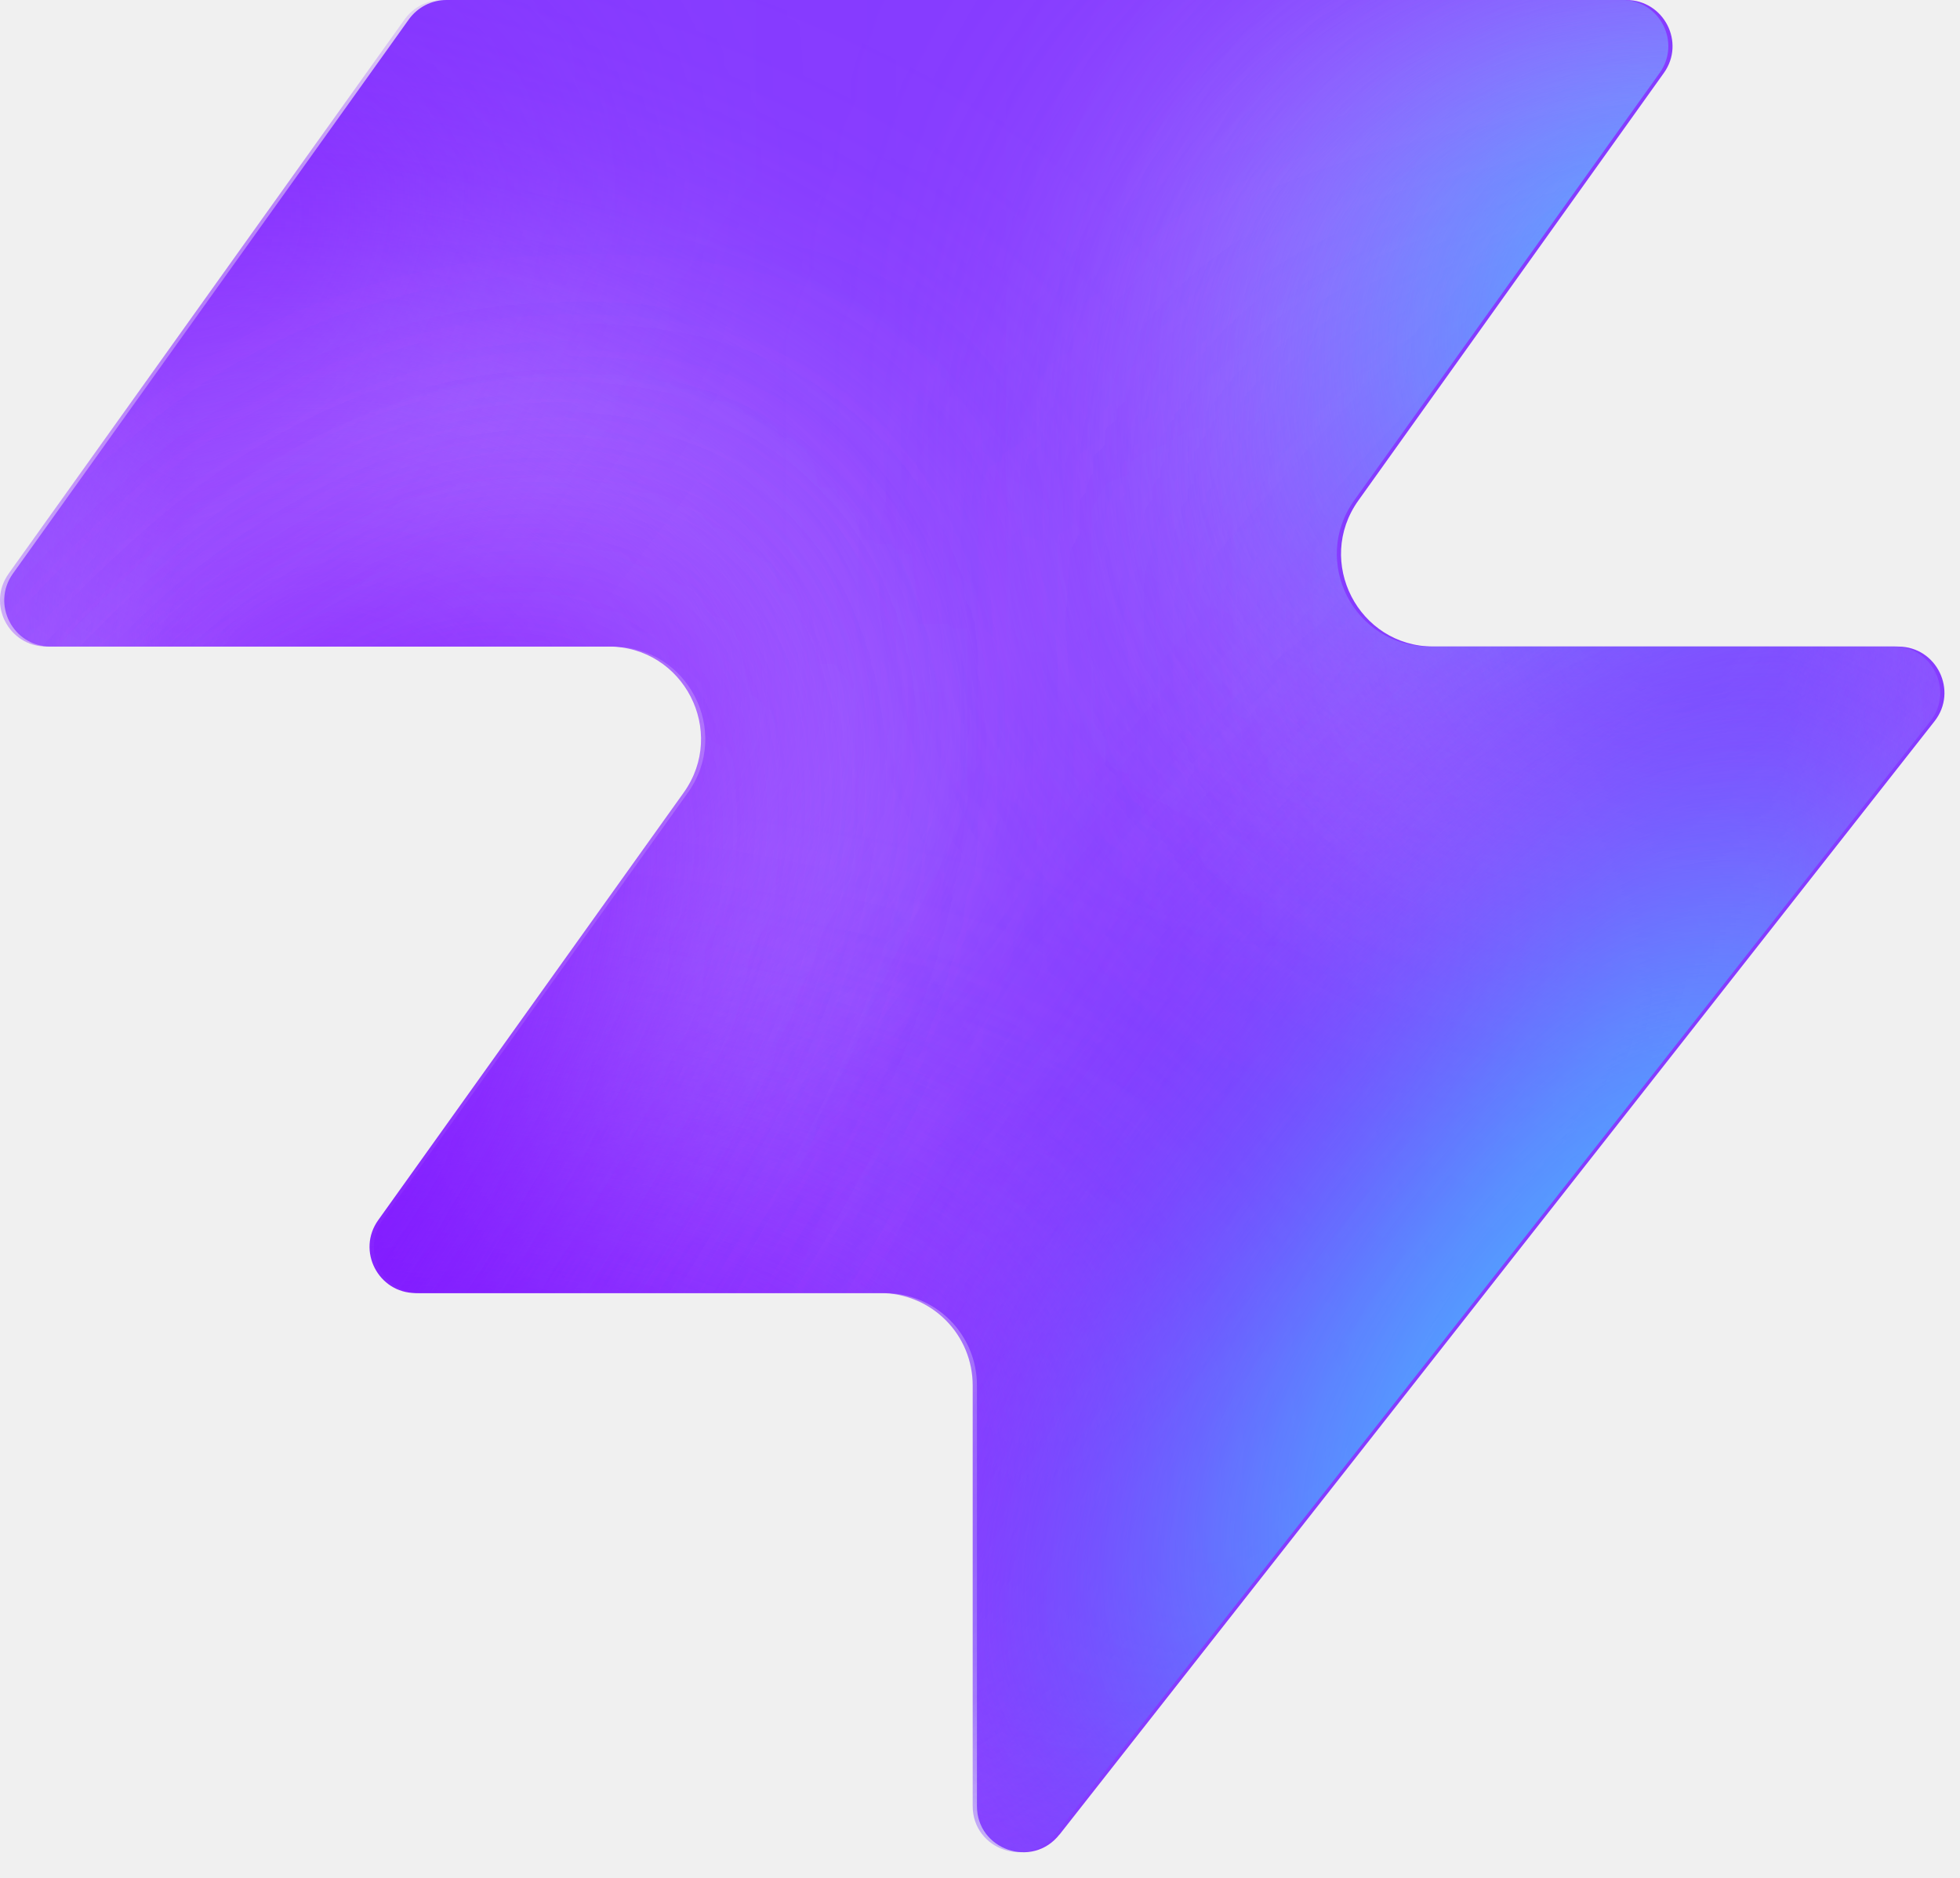
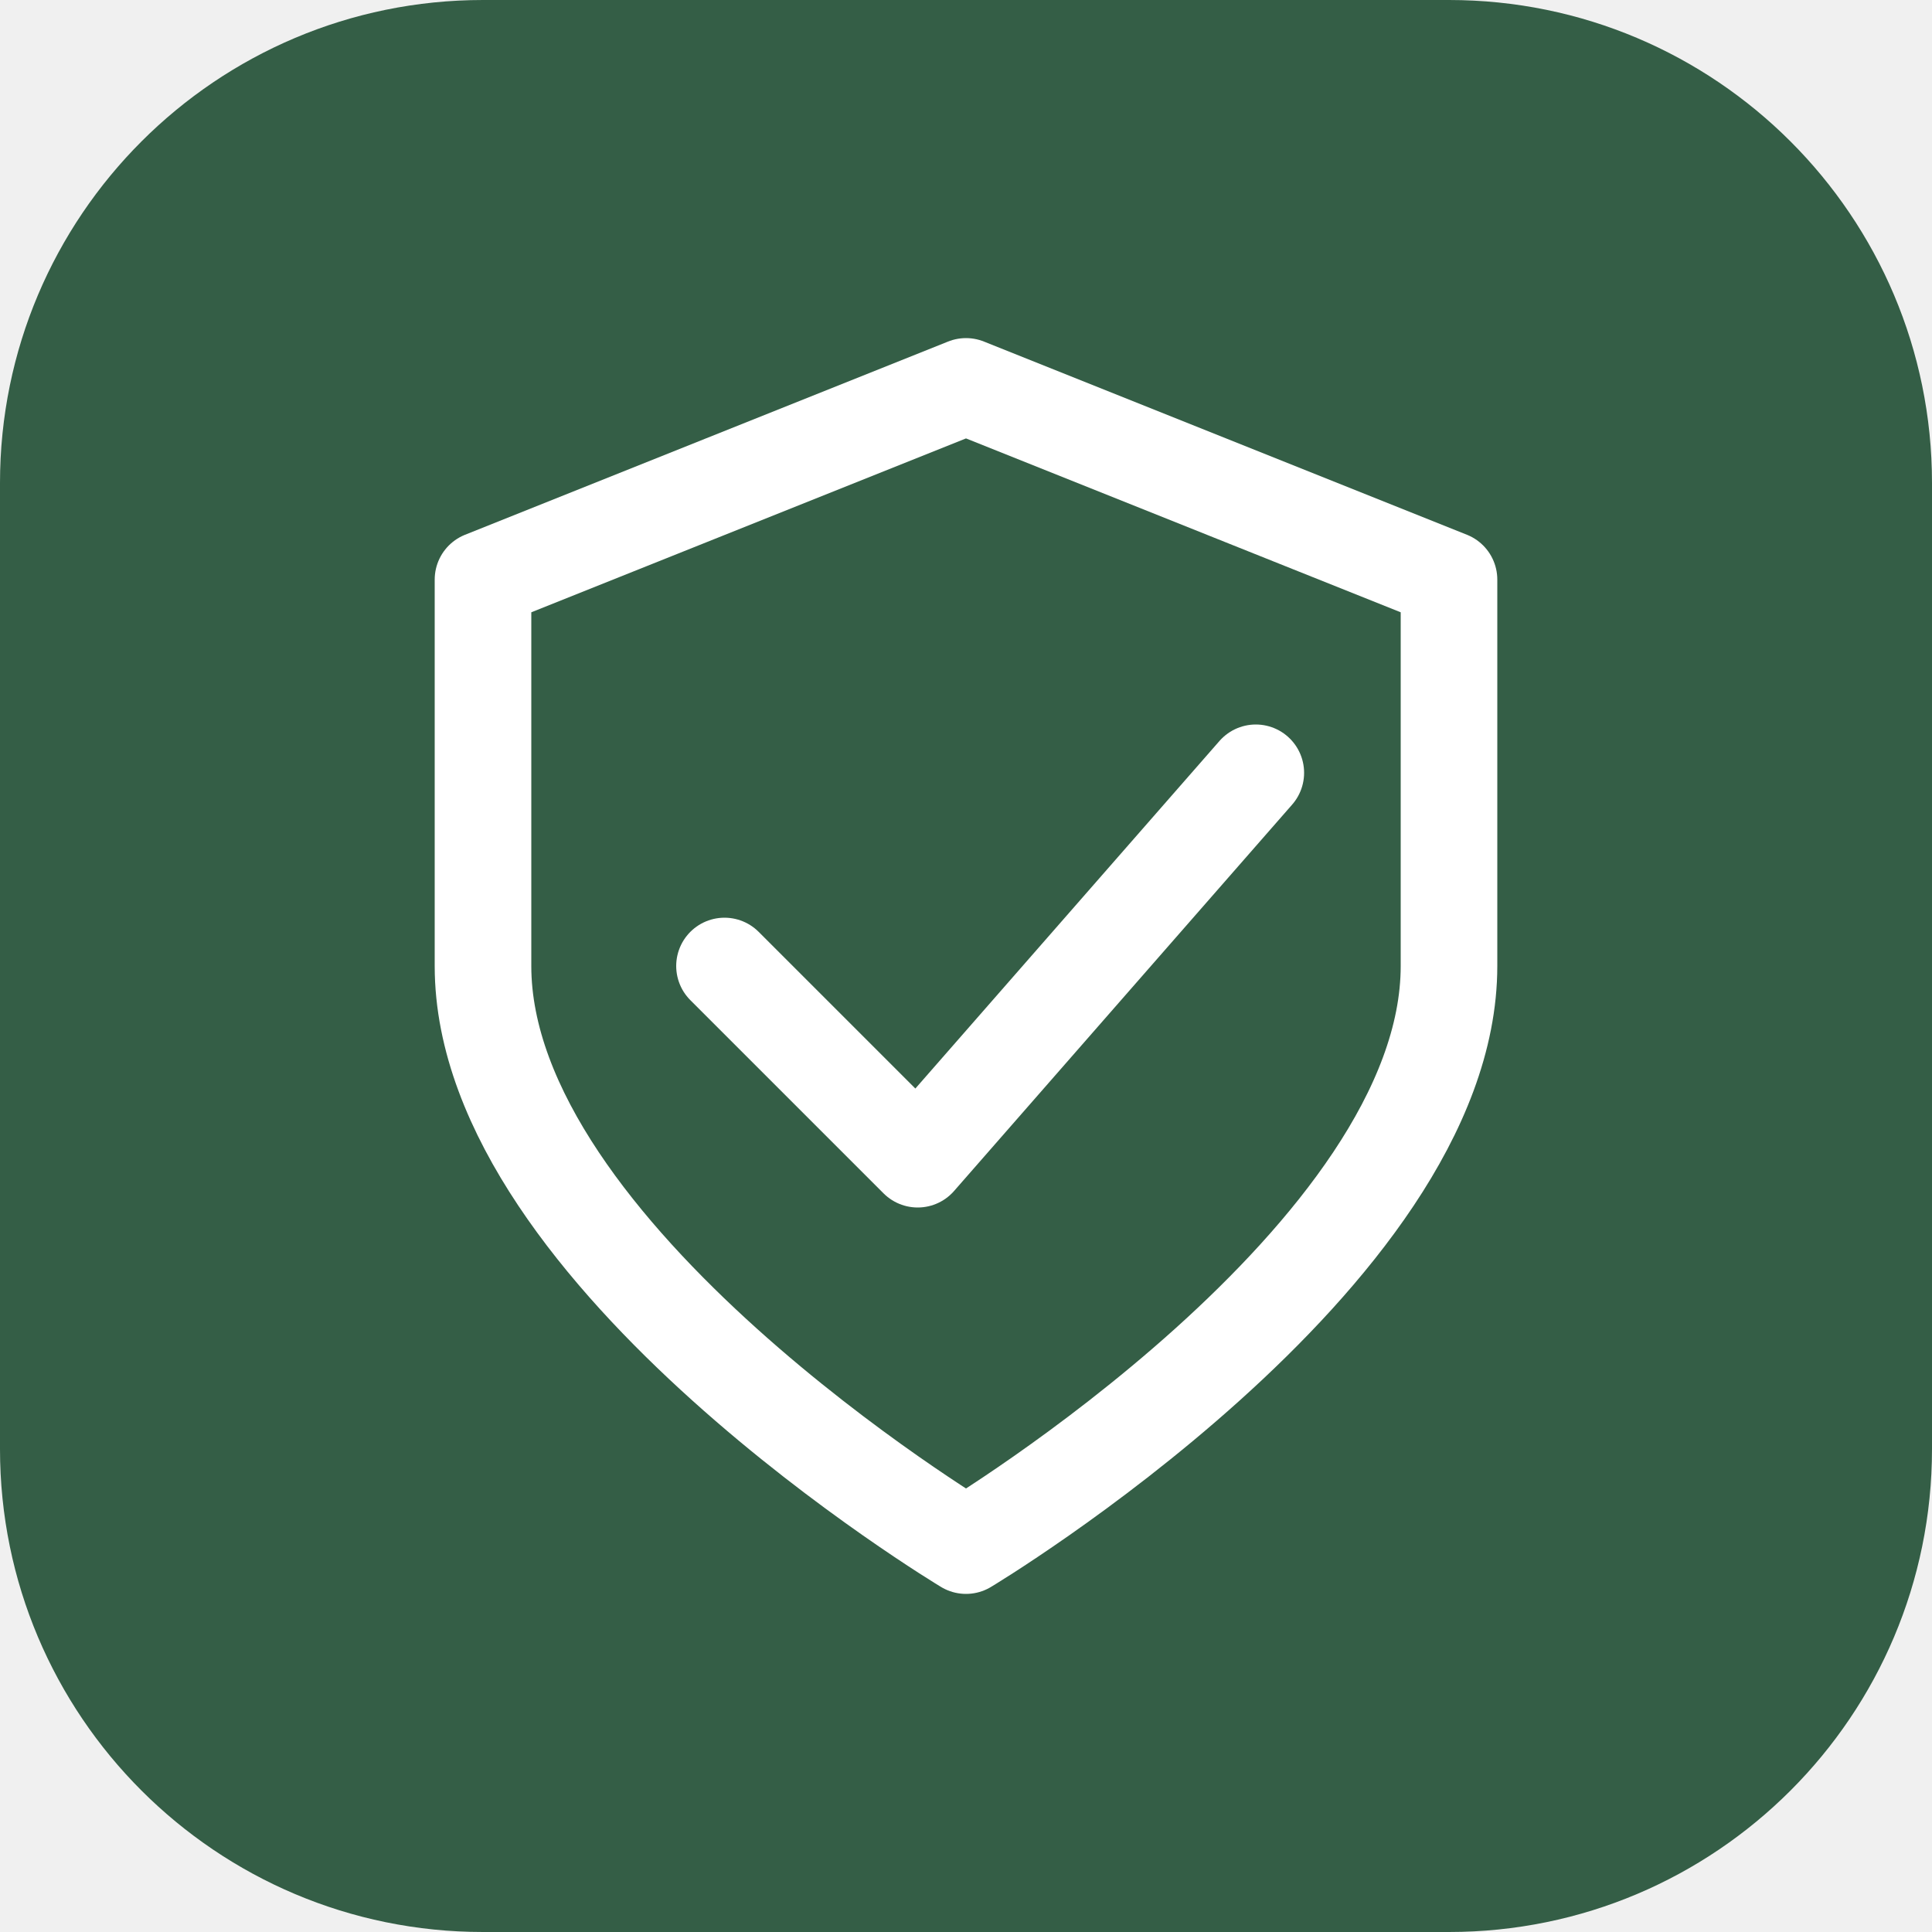
- <svg xmlns="http://www.w3.org/2000/svg" width="48" height="46" fill="none" viewBox="0 0 48 46">
-   <path fill="#863bff" d="M25.946 44.938c-.664.845-2.021.375-2.021-.698V33.937a2.26 2.26 0 0 0-2.262-2.262H10.287c-.92 0-1.456-1.04-.92-1.788l7.48-10.471c1.07-1.497 0-3.578-1.842-3.578H1.237c-.92 0-1.456-1.04-.92-1.788L10.013.474c.214-.297.556-.474.92-.474h28.894c.92 0 1.456 1.04.92 1.788l-7.48 10.471c-1.07 1.498 0 3.579 1.842 3.579h11.377c.943 0 1.473 1.088.89 1.83L25.947 44.94z" style="fill:#863bff;fill:color(display-p3 .525 .23 1);fill-opacity:1" />
-   <mask id="a" width="48" height="46" x="0" y="0" maskUnits="userSpaceOnUse" style="mask-type:alpha">
-     <path fill="#000" d="M25.842 44.938c-.664.844-2.021.375-2.021-.698V33.937a2.26 2.26 0 0 0-2.262-2.262H10.183c-.92 0-1.456-1.04-.92-1.788l7.48-10.471c1.07-1.498 0-3.579-1.842-3.579H1.133c-.92 0-1.456-1.04-.92-1.787L9.91.473c.214-.297.556-.474.92-.474h28.894c.92 0 1.456 1.04.92 1.788l-7.48 10.471c-1.07 1.498 0 3.578 1.842 3.578h11.377c.943 0 1.473 1.088.89 1.832L25.843 44.94z" style="fill:#000;fill-opacity:1" />
-   </mask>
-   <g mask="url(#a)">
-     <g filter="url(#b)">
-       <ellipse cx="5.508" cy="14.704" fill="#ede6ff" rx="5.508" ry="14.704" style="fill:#ede6ff;fill:color(display-p3 .927 .903 1);fill-opacity:1" transform="matrix(.00324 1 1 -.00324 -4.47 31.516)" />
-     </g>
-     <g filter="url(#c)">
-       <ellipse cx="10.399" cy="29.851" fill="#ede6ff" rx="10.399" ry="29.851" style="fill:#ede6ff;fill:color(display-p3 .927 .903 1);fill-opacity:1" transform="matrix(.00324 1 1 -.00324 -39.328 7.883)" />
-     </g>
-     <g filter="url(#d)">
-       <ellipse cx="5.508" cy="30.487" fill="#7e14ff" rx="5.508" ry="30.487" style="fill:#7e14ff;fill:color(display-p3 .492 .077 1);fill-opacity:1" transform="rotate(89.814 -25.913 -14.639)scale(1 -1)" />
-     </g>
-     <g filter="url(#e)">
-       <ellipse cx="5.508" cy="30.599" fill="#7e14ff" rx="5.508" ry="30.599" style="fill:#7e14ff;fill:color(display-p3 .492 .077 1);fill-opacity:1" transform="rotate(89.814 -32.644 -3.334)scale(1 -1)" />
-     </g>
-     <g filter="url(#f)">
-       <ellipse cx="5.508" cy="30.599" fill="#7e14ff" rx="5.508" ry="30.599" style="fill:#7e14ff;fill:color(display-p3 .492 .077 1);fill-opacity:1" transform="matrix(.00324 1 1 -.00324 -34.34 30.47)" />
-     </g>
-     <g filter="url(#g)">
-       <ellipse cx="14.072" cy="22.078" fill="#ede6ff" rx="14.072" ry="22.078" style="fill:#ede6ff;fill:color(display-p3 .927 .903 1);fill-opacity:1" transform="rotate(93.35 24.506 48.493)scale(-1 1)" />
-     </g>
-     <g filter="url(#h)">
-       <ellipse cx="3.47" cy="21.501" fill="#7e14ff" rx="3.47" ry="21.501" style="fill:#7e14ff;fill:color(display-p3 .492 .077 1);fill-opacity:1" transform="rotate(89.009 28.708 47.59)scale(-1 1)" />
-     </g>
-     <g filter="url(#i)">
-       <ellipse cx="3.47" cy="21.501" fill="#7e14ff" rx="3.47" ry="21.501" style="fill:#7e14ff;fill:color(display-p3 .492 .077 1);fill-opacity:1" transform="rotate(89.009 28.708 47.59)scale(-1 1)" />
-     </g>
-     <g filter="url(#j)">
-       <ellipse cx=".387" cy="8.972" fill="#7e14ff" rx="4.407" ry="29.108" style="fill:#7e14ff;fill:color(display-p3 .492 .077 1);fill-opacity:1" transform="rotate(39.51 .387 8.972)" />
-     </g>
-     <g filter="url(#k)">
-       <ellipse cx="47.523" cy="-6.092" fill="#7e14ff" rx="4.407" ry="29.108" style="fill:#7e14ff;fill:color(display-p3 .492 .077 1);fill-opacity:1" transform="rotate(37.892 47.523 -6.092)" />
-     </g>
-     <g filter="url(#l)">
-       <ellipse cx="41.412" cy="6.333" fill="#47bfff" rx="5.971" ry="9.665" style="fill:#47bfff;fill:color(display-p3 .28 .748 1);fill-opacity:1" transform="rotate(37.892 41.412 6.333)" />
-     </g>
-     <g filter="url(#m)">
-       <ellipse cx="-1.879" cy="38.332" fill="#7e14ff" rx="4.407" ry="29.108" style="fill:#7e14ff;fill:color(display-p3 .492 .077 1);fill-opacity:1" transform="rotate(37.892 -1.88 38.332)" />
-     </g>
-     <g filter="url(#n)">
-       <ellipse cx="-1.879" cy="38.332" fill="#7e14ff" rx="4.407" ry="29.108" style="fill:#7e14ff;fill:color(display-p3 .492 .077 1);fill-opacity:1" transform="rotate(37.892 -1.88 38.332)" />
-     </g>
-     <g filter="url(#o)">
-       <ellipse cx="35.651" cy="29.907" fill="#7e14ff" rx="4.407" ry="29.108" style="fill:#7e14ff;fill:color(display-p3 .492 .077 1);fill-opacity:1" transform="rotate(37.892 35.651 29.907)" />
-     </g>
-     <g filter="url(#p)">
-       <ellipse cx="38.418" cy="32.4" fill="#47bfff" rx="5.971" ry="15.297" style="fill:#47bfff;fill:color(display-p3 .28 .748 1);fill-opacity:1" transform="rotate(37.892 38.418 32.4)" />
-     </g>
+ <svg xmlns="http://www.w3.org/2000/svg" viewBox="0 0 40 40">
+   <rect width="40" height="40" rx="10" fill="#345e46" />
+   <g fill="none" stroke="#fff" stroke-width="2" stroke-linecap="round" stroke-linejoin="round">
+     <path d="m20 8-10 4v8c0 6 10 12 10 12s10-6 10-12v-8L20 8Z" />
+     <path d="m15 20 4 4 7-8" />
  </g>
-   <defs>
-     <filter id="b" width="60.045" height="41.654" x="-19.77" y="16.149" color-interpolation-filters="sRGB" filterUnits="userSpaceOnUse">
-       <feFlood flood-opacity="0" result="BackgroundImageFix" />
-       <feBlend in="SourceGraphic" in2="BackgroundImageFix" result="shape" />
-       <feGaussianBlur result="effect1_foregroundBlur_2002_17158" stdDeviation="7.659" />
-     </filter>
-     <filter id="c" width="90.34" height="51.437" x="-54.613" y="-7.533" color-interpolation-filters="sRGB" filterUnits="userSpaceOnUse">
-       <feFlood flood-opacity="0" result="BackgroundImageFix" />
-       <feBlend in="SourceGraphic" in2="BackgroundImageFix" result="shape" />
-       <feGaussianBlur result="effect1_foregroundBlur_2002_17158" stdDeviation="7.659" />
-     </filter>
-     <filter id="d" width="79.355" height="29.4" x="-49.64" y="2.03" color-interpolation-filters="sRGB" filterUnits="userSpaceOnUse">
-       <feFlood flood-opacity="0" result="BackgroundImageFix" />
-       <feBlend in="SourceGraphic" in2="BackgroundImageFix" result="shape" />
-       <feGaussianBlur result="effect1_foregroundBlur_2002_17158" stdDeviation="4.596" />
-     </filter>
-     <filter id="e" width="79.579" height="29.4" x="-45.045" y="20.029" color-interpolation-filters="sRGB" filterUnits="userSpaceOnUse">
-       <feFlood flood-opacity="0" result="BackgroundImageFix" />
-       <feBlend in="SourceGraphic" in2="BackgroundImageFix" result="shape" />
-       <feGaussianBlur result="effect1_foregroundBlur_2002_17158" stdDeviation="4.596" />
-     </filter>
-     <filter id="f" width="79.579" height="29.4" x="-43.513" y="21.178" color-interpolation-filters="sRGB" filterUnits="userSpaceOnUse">
-       <feFlood flood-opacity="0" result="BackgroundImageFix" />
-       <feBlend in="SourceGraphic" in2="BackgroundImageFix" result="shape" />
-       <feGaussianBlur result="effect1_foregroundBlur_2002_17158" stdDeviation="4.596" />
-     </filter>
-     <filter id="g" width="74.749" height="58.852" x="15.756" y="-17.901" color-interpolation-filters="sRGB" filterUnits="userSpaceOnUse">
-       <feFlood flood-opacity="0" result="BackgroundImageFix" />
-       <feBlend in="SourceGraphic" in2="BackgroundImageFix" result="shape" />
-       <feGaussianBlur result="effect1_foregroundBlur_2002_17158" stdDeviation="7.659" />
-     </filter>
-     <filter id="h" width="61.377" height="25.362" x="23.548" y="2.284" color-interpolation-filters="sRGB" filterUnits="userSpaceOnUse">
-       <feFlood flood-opacity="0" result="BackgroundImageFix" />
-       <feBlend in="SourceGraphic" in2="BackgroundImageFix" result="shape" />
-       <feGaussianBlur result="effect1_foregroundBlur_2002_17158" stdDeviation="4.596" />
-     </filter>
-     <filter id="i" width="61.377" height="25.362" x="23.548" y="2.284" color-interpolation-filters="sRGB" filterUnits="userSpaceOnUse">
-       <feFlood flood-opacity="0" result="BackgroundImageFix" />
-       <feBlend in="SourceGraphic" in2="BackgroundImageFix" result="shape" />
-       <feGaussianBlur result="effect1_foregroundBlur_2002_17158" stdDeviation="4.596" />
-     </filter>
-     <filter id="j" width="56.045" height="63.649" x="-27.636" y="-22.853" color-interpolation-filters="sRGB" filterUnits="userSpaceOnUse">
-       <feFlood flood-opacity="0" result="BackgroundImageFix" />
-       <feBlend in="SourceGraphic" in2="BackgroundImageFix" result="shape" />
-       <feGaussianBlur result="effect1_foregroundBlur_2002_17158" stdDeviation="4.596" />
-     </filter>
-     <filter id="k" width="54.814" height="64.646" x="20.116" y="-38.415" color-interpolation-filters="sRGB" filterUnits="userSpaceOnUse">
-       <feFlood flood-opacity="0" result="BackgroundImageFix" />
-       <feBlend in="SourceGraphic" in2="BackgroundImageFix" result="shape" />
-       <feGaussianBlur result="effect1_foregroundBlur_2002_17158" stdDeviation="4.596" />
-     </filter>
-     <filter id="l" width="33.541" height="35.313" x="24.641" y="-11.323" color-interpolation-filters="sRGB" filterUnits="userSpaceOnUse">
-       <feFlood flood-opacity="0" result="BackgroundImageFix" />
-       <feBlend in="SourceGraphic" in2="BackgroundImageFix" result="shape" />
-       <feGaussianBlur result="effect1_foregroundBlur_2002_17158" stdDeviation="4.596" />
-     </filter>
-     <filter id="m" width="54.814" height="64.646" x="-29.286" y="6.009" color-interpolation-filters="sRGB" filterUnits="userSpaceOnUse">
-       <feFlood flood-opacity="0" result="BackgroundImageFix" />
-       <feBlend in="SourceGraphic" in2="BackgroundImageFix" result="shape" />
-       <feGaussianBlur result="effect1_foregroundBlur_2002_17158" stdDeviation="4.596" />
-     </filter>
-     <filter id="n" width="54.814" height="64.646" x="-29.286" y="6.009" color-interpolation-filters="sRGB" filterUnits="userSpaceOnUse">
-       <feFlood flood-opacity="0" result="BackgroundImageFix" />
-       <feBlend in="SourceGraphic" in2="BackgroundImageFix" result="shape" />
-       <feGaussianBlur result="effect1_foregroundBlur_2002_17158" stdDeviation="4.596" />
-     </filter>
-     <filter id="o" width="54.814" height="64.646" x="8.244" y="-2.416" color-interpolation-filters="sRGB" filterUnits="userSpaceOnUse">
-       <feFlood flood-opacity="0" result="BackgroundImageFix" />
-       <feBlend in="SourceGraphic" in2="BackgroundImageFix" result="shape" />
-       <feGaussianBlur result="effect1_foregroundBlur_2002_17158" stdDeviation="4.596" />
-     </filter>
-     <filter id="p" width="39.409" height="43.623" x="18.713" y="10.588" color-interpolation-filters="sRGB" filterUnits="userSpaceOnUse">
-       <feFlood flood-opacity="0" result="BackgroundImageFix" />
-       <feBlend in="SourceGraphic" in2="BackgroundImageFix" result="shape" />
-       <feGaussianBlur result="effect1_foregroundBlur_2002_17158" stdDeviation="4.596" />
-     </filter>
-   </defs>
</svg>
